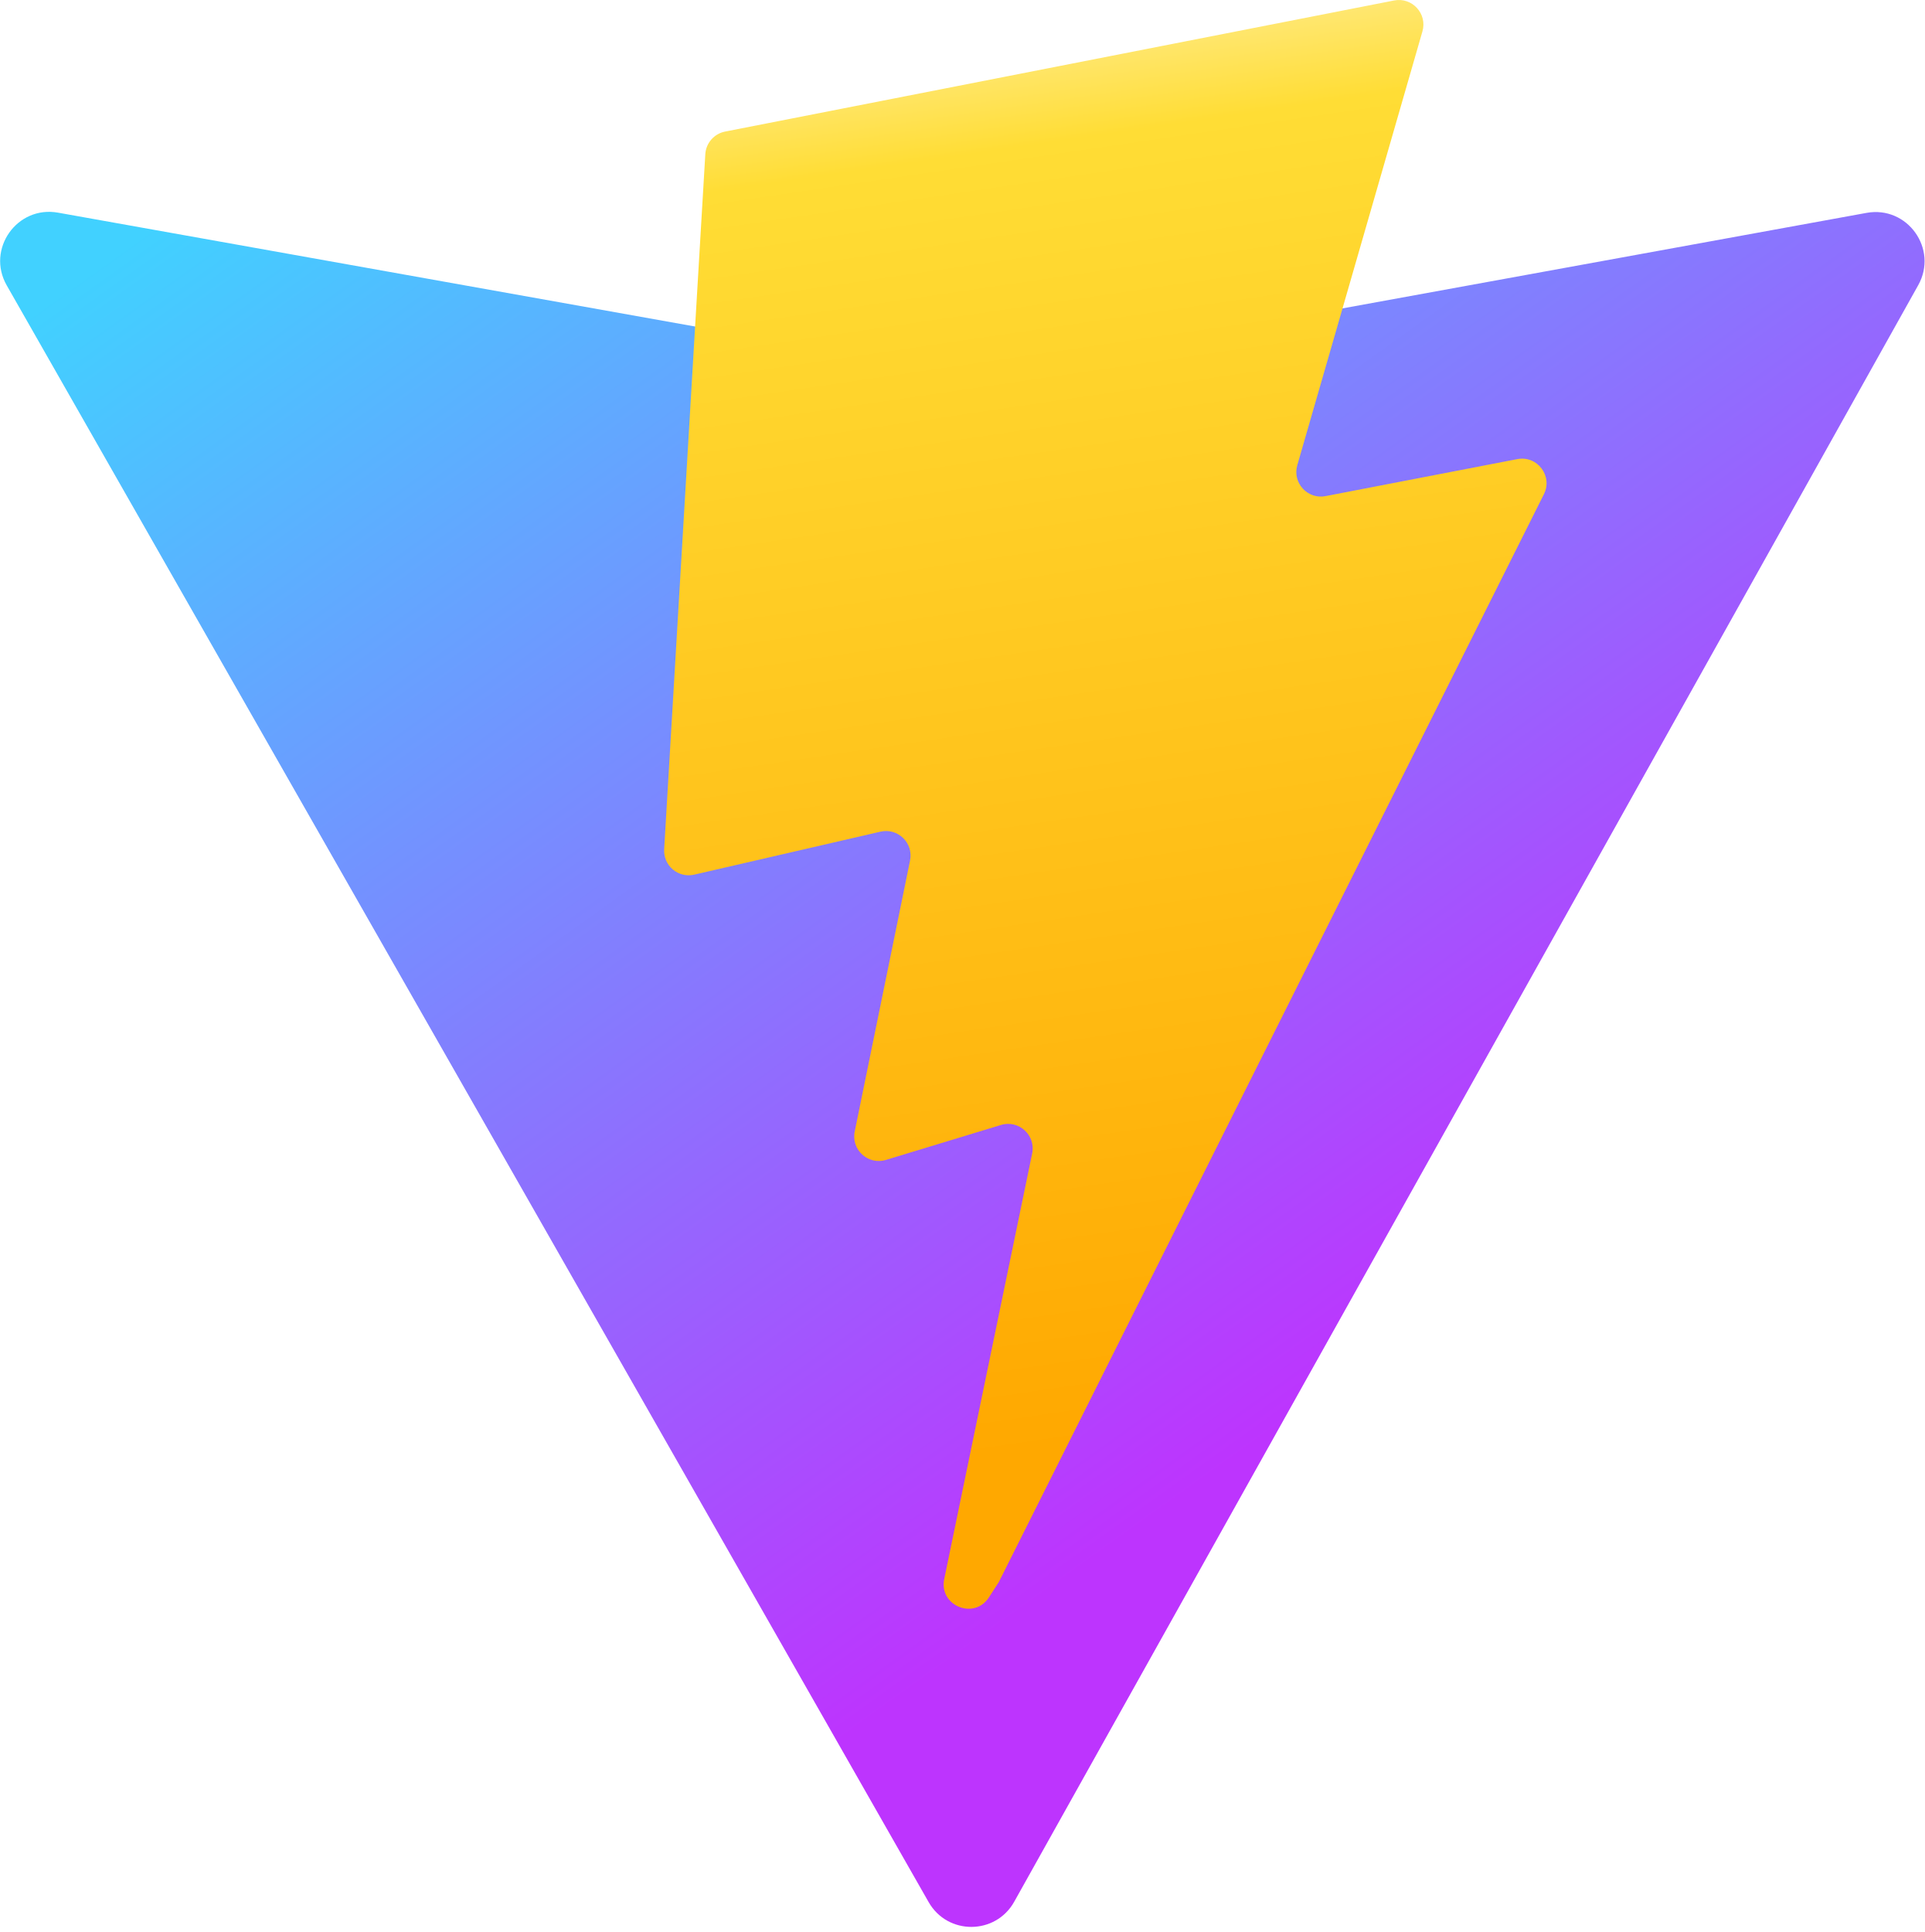
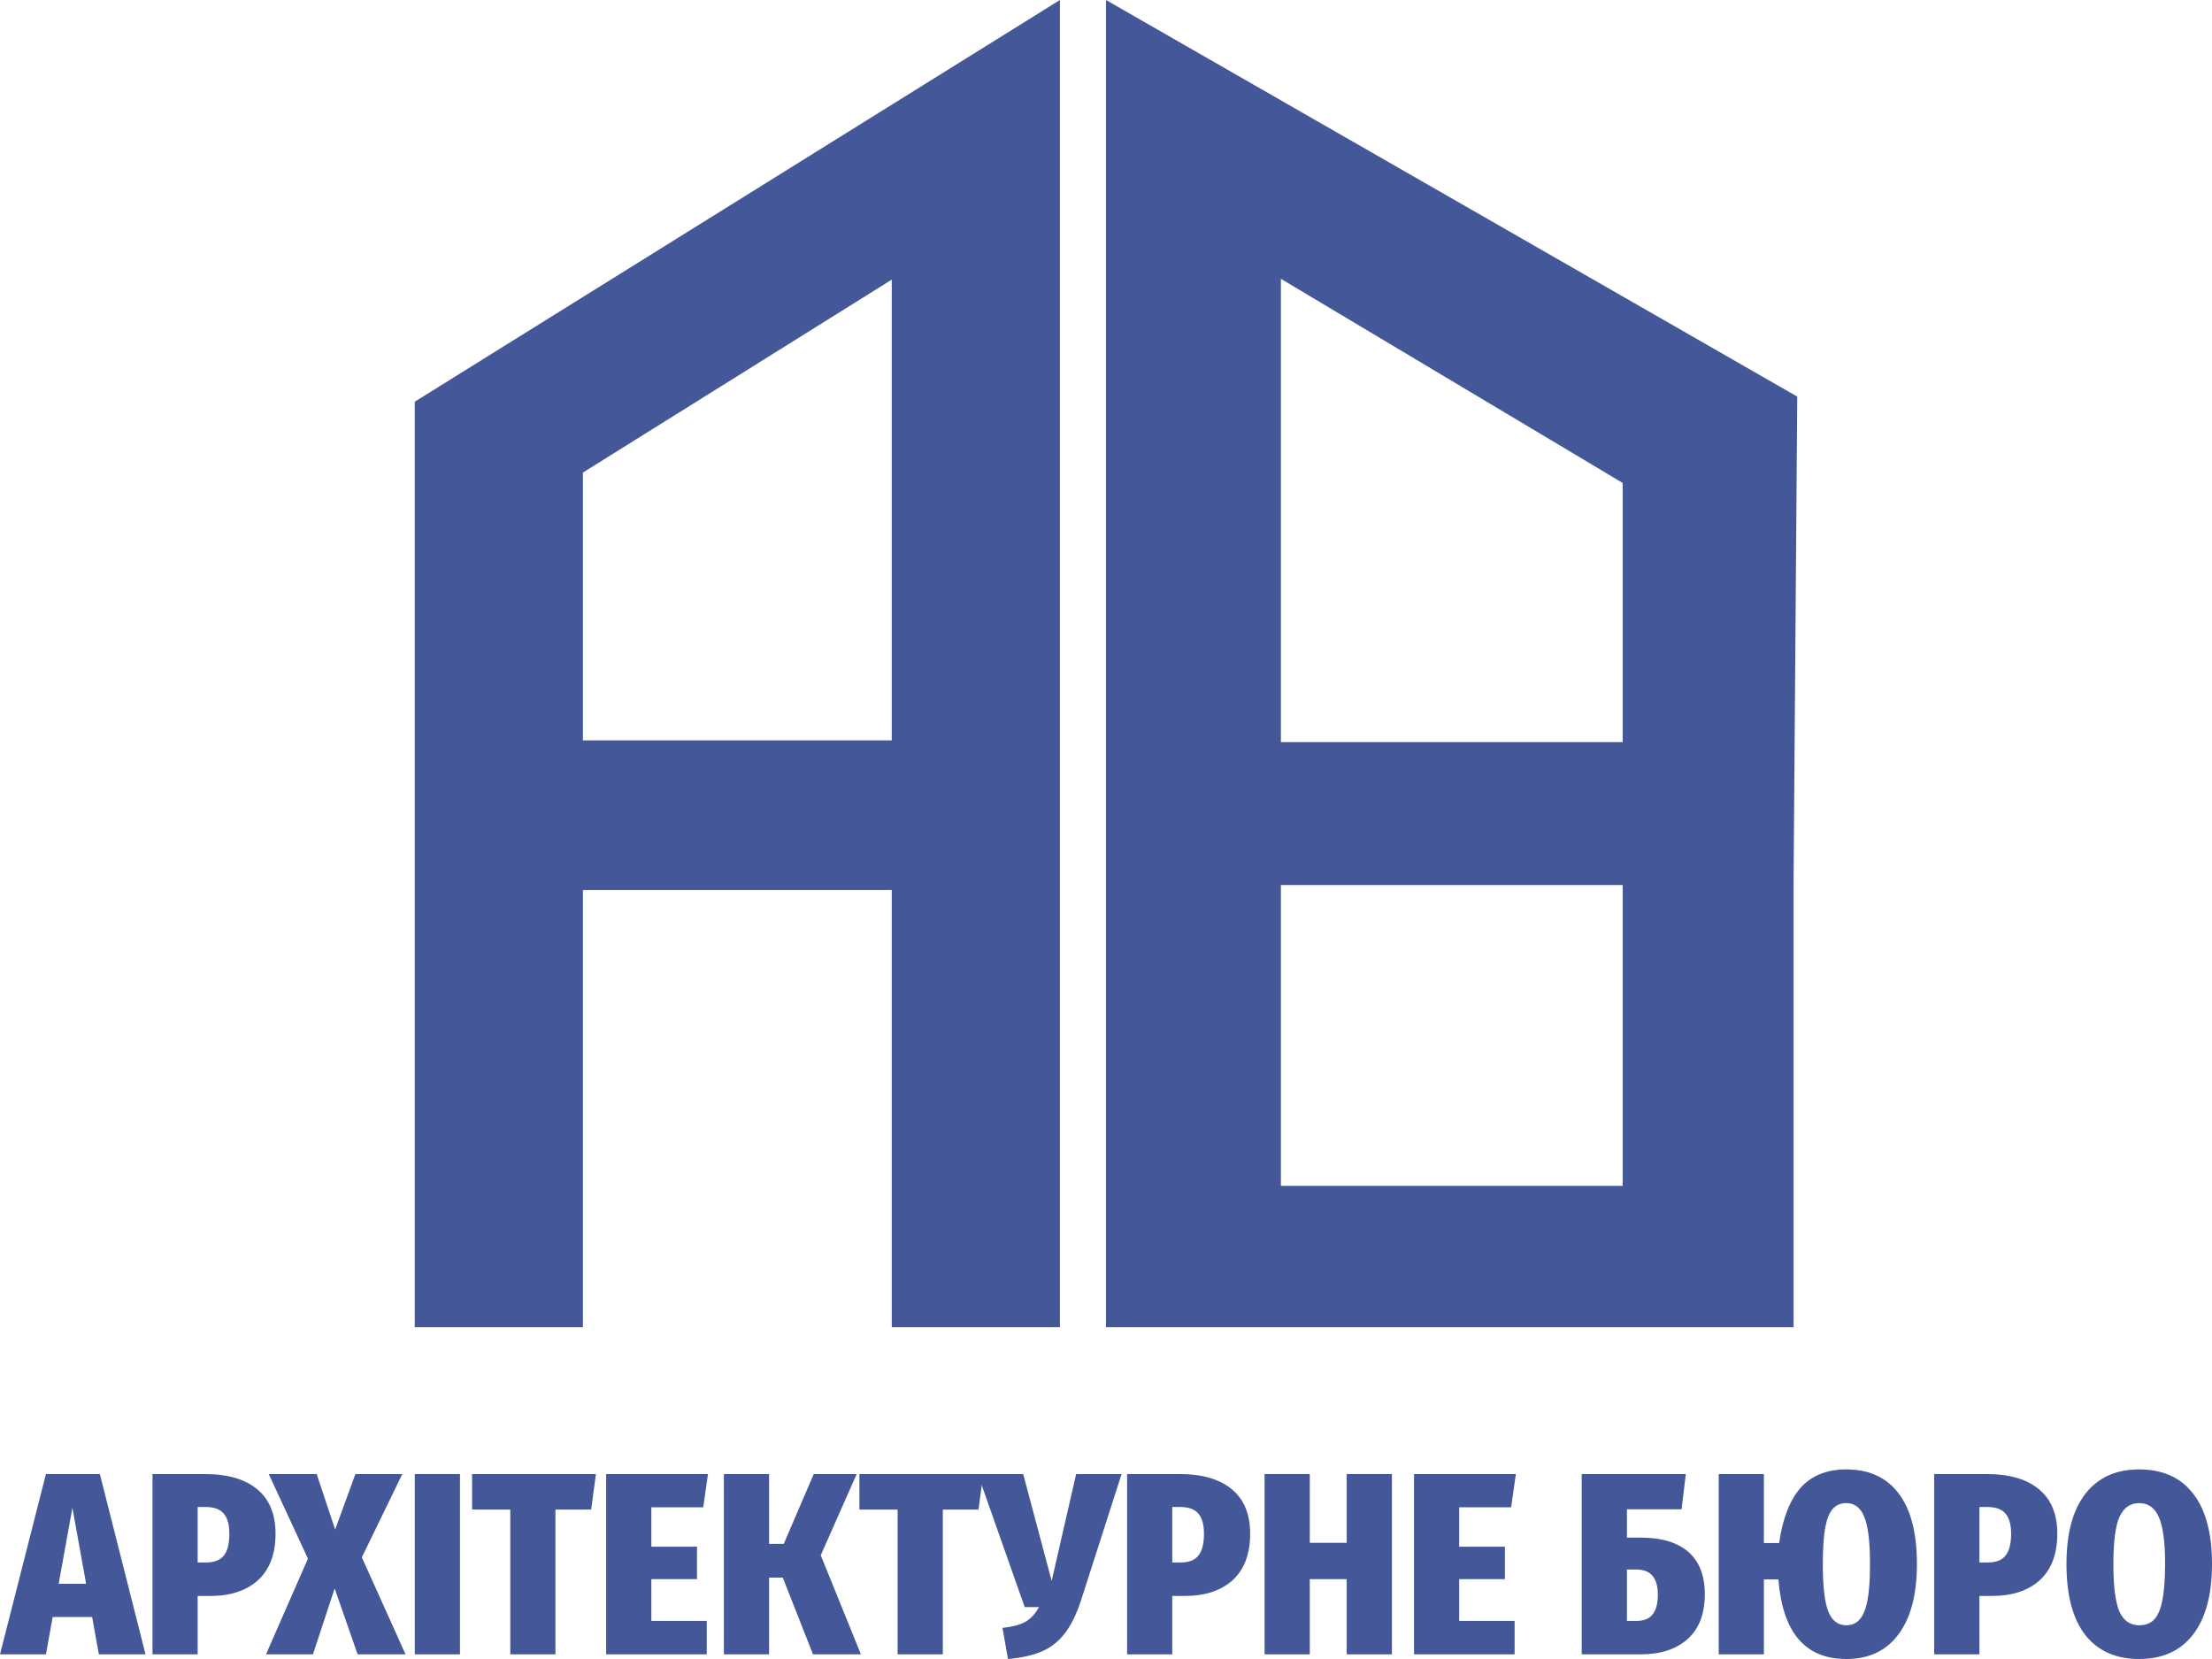
- <svg xmlns="http://www.w3.org/2000/svg" aria-hidden="true" role="img" class="iconify iconify--logos" width="31.88" height="32" preserveAspectRatio="xMidYMid meet" viewBox="0 0 256 257">
-   <defs>
-     <linearGradient id="IconifyId1813088fe1fbc01fb466" x1="-.828%" x2="57.636%" y1="7.652%" y2="78.411%">
-       <stop offset="0%" stop-color="#41D1FF" />
-       <stop offset="100%" stop-color="#BD34FE" />
-     </linearGradient>
-     <linearGradient id="IconifyId1813088fe1fbc01fb467" x1="43.376%" x2="50.316%" y1="2.242%" y2="89.03%">
-       <stop offset="0%" stop-color="#FFEA83" />
-       <stop offset="8.333%" stop-color="#FFDD35" />
-       <stop offset="100%" stop-color="#FFA800" />
-     </linearGradient>
-   </defs>
-   <path fill="url(#IconifyId1813088fe1fbc01fb466)" d="M255.153 37.938L134.897 252.976c-2.483 4.44-8.862 4.466-11.382.048L.875 37.958c-2.746-4.814 1.371-10.646 6.827-9.67l120.385 21.517a6.537 6.537 0 0 0 2.322-.004l117.867-21.483c5.438-.991 9.574 4.796 6.877 9.62Z" />
-   <path fill="url(#IconifyId1813088fe1fbc01fb467)" d="M185.432.063L96.44 17.501a3.268 3.268 0 0 0-2.634 3.014l-5.474 92.456a3.268 3.268 0 0 0 3.997 3.378l24.777-5.718c2.318-.535 4.413 1.507 3.936 3.838l-7.361 36.047c-.495 2.426 1.782 4.5 4.151 3.78l15.304-4.649c2.372-.72 4.652 1.36 4.15 3.788l-11.698 56.621c-.732 3.542 3.979 5.473 5.943 2.437l1.313-2.028l72.516-144.72c1.215-2.423-.88-5.186-3.54-4.672l-25.505 4.922c-2.396.462-4.435-1.77-3.759-4.114l16.646-57.705c.677-2.35-1.37-4.583-3.769-4.113Z" />
+ <svg xmlns="http://www.w3.org/2000/svg" width="48" height="36" viewBox="0 0 48 36" fill="none">
+   <path d="M24 28.8V0L39 8.606L38.92 19.172V28.8H24ZM27.795 25.733H35.212C35.212 25.267 35.212 19.205 35.212 19.205H27.795V25.733ZM27.795 16.104H35.212V10.48L27.795 6.05V16.104Z" fill="#445798" />
+   <path d="M12.649 28.8H9V8.717L23 0V28.8H19.351V6.068L12.649 10.255V28.8ZM12.162 16.067H19.79V19.314H12.162V16.067Z" fill="#445798" />
+   <path d="M2.145 35.899L1.999 35.088H1.143L0.997 35.899H0L0.997 31.987H2.167L3.158 35.899H2.145ZM1.273 34.368H1.869L1.571 32.719L1.273 34.368Z" fill="#445798" />
+   <path d="M4.452 31.987C4.943 31.987 5.32 32.098 5.584 32.319C5.847 32.537 5.979 32.858 5.979 33.282C5.979 33.721 5.853 34.056 5.6 34.289C5.347 34.518 5.001 34.632 4.56 34.632H4.289V35.899H3.309V31.987H4.452ZM4.468 33.906C4.645 33.906 4.773 33.858 4.853 33.76C4.936 33.662 4.977 33.503 4.977 33.282C4.977 33.086 4.937 32.942 4.858 32.848C4.779 32.751 4.649 32.702 4.468 32.702H4.289V33.906H4.468Z" fill="#445798" />
+   <path d="M7.852 33.794L8.8 35.899H7.76L7.262 34.469L6.791 35.899H5.772L6.682 33.822L5.832 31.987H6.872L7.273 33.191L7.712 31.987H8.73L7.852 33.794Z" fill="#445798" />
+   <path d="M9.981 31.987V35.899H9.001V31.987H9.981Z" fill="#445798" />
+   <path d="M12.931 31.987L12.828 32.758H12.053V35.899H11.073V32.758H10.244V31.987H12.931Z" fill="#445798" />
+   <path d="M15.363 31.987L15.26 32.708H14.134V33.563H15.125V34.267H14.134V35.173H15.336V35.899H13.153V31.987H15.363Z" fill="#445798" />
+   <path d="M18.59 31.987L17.81 33.749L18.682 35.899H17.642L16.986 34.233H16.689V35.899H15.708V31.987H16.689V33.501H17.008L17.658 31.987H18.59Z" fill="#445798" />
+   <path d="M21.336 31.987L21.233 32.758H20.459V35.899H19.478V32.758H18.649V31.987H21.336Z" fill="#445798" />
+   <path d="M23.465 34.706C23.364 35.021 23.243 35.268 23.102 35.449C22.965 35.625 22.799 35.754 22.604 35.837C22.413 35.919 22.169 35.974 21.873 36L21.754 35.325C21.967 35.302 22.131 35.259 22.247 35.195C22.366 35.128 22.465 35.021 22.545 34.874H22.236L21.218 31.987H22.203L22.821 34.306L23.352 31.987H24.338L23.465 34.706Z" fill="#445798" />
+   <path d="M25.601 31.987C26.092 31.987 26.469 32.098 26.733 32.319C26.996 32.537 27.128 32.858 27.128 33.282C27.128 33.721 27.002 34.056 26.749 34.289C26.496 34.518 26.149 34.632 25.709 34.632H25.438V35.899H24.458V31.987H25.601ZM25.617 33.906C25.794 33.906 25.922 33.858 26.001 33.76C26.084 33.662 26.126 33.503 26.126 33.282C26.126 33.086 26.086 32.942 26.007 32.848C25.927 32.751 25.797 32.702 25.617 32.702H25.438V33.906H25.617Z" fill="#445798" />
+   <path d="M29.223 35.899V34.267H28.422V35.899H27.441V31.987H28.422V33.479H29.223V31.987H30.204V35.899H29.223Z" fill="#445798" />
+   <path d="M32.894 31.987L32.791 32.708H31.664V33.563H32.656V34.267H31.664V35.173H32.867V35.899H30.684V31.987H32.894Z" fill="#445798" />
+   <path d="M35.602 33.366C36.053 33.366 36.398 33.469 36.636 33.675C36.874 33.882 36.994 34.188 36.994 34.593C36.994 35.021 36.869 35.345 36.62 35.567C36.374 35.788 36.035 35.899 35.602 35.899H34.323V31.987H36.582L36.49 32.752H35.304V33.366H35.602ZM35.515 35.173C35.674 35.173 35.789 35.126 35.861 35.032C35.937 34.938 35.975 34.796 35.975 34.604C35.975 34.424 35.937 34.289 35.861 34.199C35.789 34.105 35.668 34.058 35.499 34.058H35.304V35.173H35.515Z" fill="#445798" />
+   <path d="M40.064 31.886C40.559 31.886 40.938 32.06 41.202 32.409C41.465 32.758 41.597 33.268 41.597 33.94C41.597 34.6 41.463 35.109 41.196 35.465C40.932 35.822 40.555 36 40.064 36C39.172 36 38.681 35.424 38.591 34.272H38.276V35.899H37.296V31.987H38.276V33.484H38.607C38.683 32.951 38.838 32.552 39.073 32.285C39.311 32.019 39.642 31.886 40.064 31.886ZM40.064 35.268C40.187 35.268 40.284 35.225 40.356 35.139C40.432 35.053 40.488 34.914 40.525 34.722C40.561 34.531 40.579 34.27 40.579 33.94C40.579 33.456 40.537 33.115 40.454 32.916C40.375 32.717 40.245 32.617 40.064 32.617C39.941 32.617 39.842 32.661 39.766 32.747C39.694 32.829 39.64 32.968 39.604 33.163C39.571 33.358 39.555 33.621 39.555 33.951C39.555 34.432 39.595 34.771 39.674 34.97C39.754 35.169 39.883 35.268 40.064 35.268Z" fill="#445798" />
+   <path d="M43.115 31.987C43.606 31.987 43.984 32.098 44.247 32.319C44.511 32.537 44.643 32.858 44.643 33.282C44.643 33.721 44.516 34.056 44.264 34.289C44.011 34.518 43.664 34.632 43.224 34.632H42.953V35.899H41.972V31.987H43.115ZM43.132 33.906C43.308 33.906 43.437 33.858 43.516 33.76C43.599 33.662 43.641 33.503 43.641 33.282C43.641 33.086 43.601 32.942 43.522 32.848C43.442 32.751 43.312 32.702 43.132 32.702H42.953V33.906H43.132Z" fill="#445798" />
+   <path d="M46.418 31.886C46.928 31.886 47.318 32.06 47.588 32.409C47.863 32.758 48 33.268 48 33.94C48 34.604 47.863 35.114 47.588 35.471C47.314 35.824 46.924 36 46.418 36C45.913 36 45.523 35.826 45.248 35.477C44.977 35.124 44.842 34.612 44.842 33.94C44.842 33.28 44.977 32.773 45.248 32.42C45.523 32.064 45.913 31.886 46.418 31.886ZM46.418 32.617C46.223 32.617 46.081 32.719 45.99 32.921C45.904 33.12 45.86 33.46 45.86 33.94C45.86 34.424 45.904 34.767 45.99 34.97C46.081 35.169 46.223 35.268 46.418 35.268C46.556 35.268 46.664 35.227 46.743 35.145C46.826 35.058 46.886 34.919 46.922 34.728C46.962 34.533 46.982 34.27 46.982 33.94C46.982 33.46 46.937 33.12 46.846 32.921C46.76 32.719 46.617 32.617 46.418 32.617Z" fill="#445798" />
</svg>
